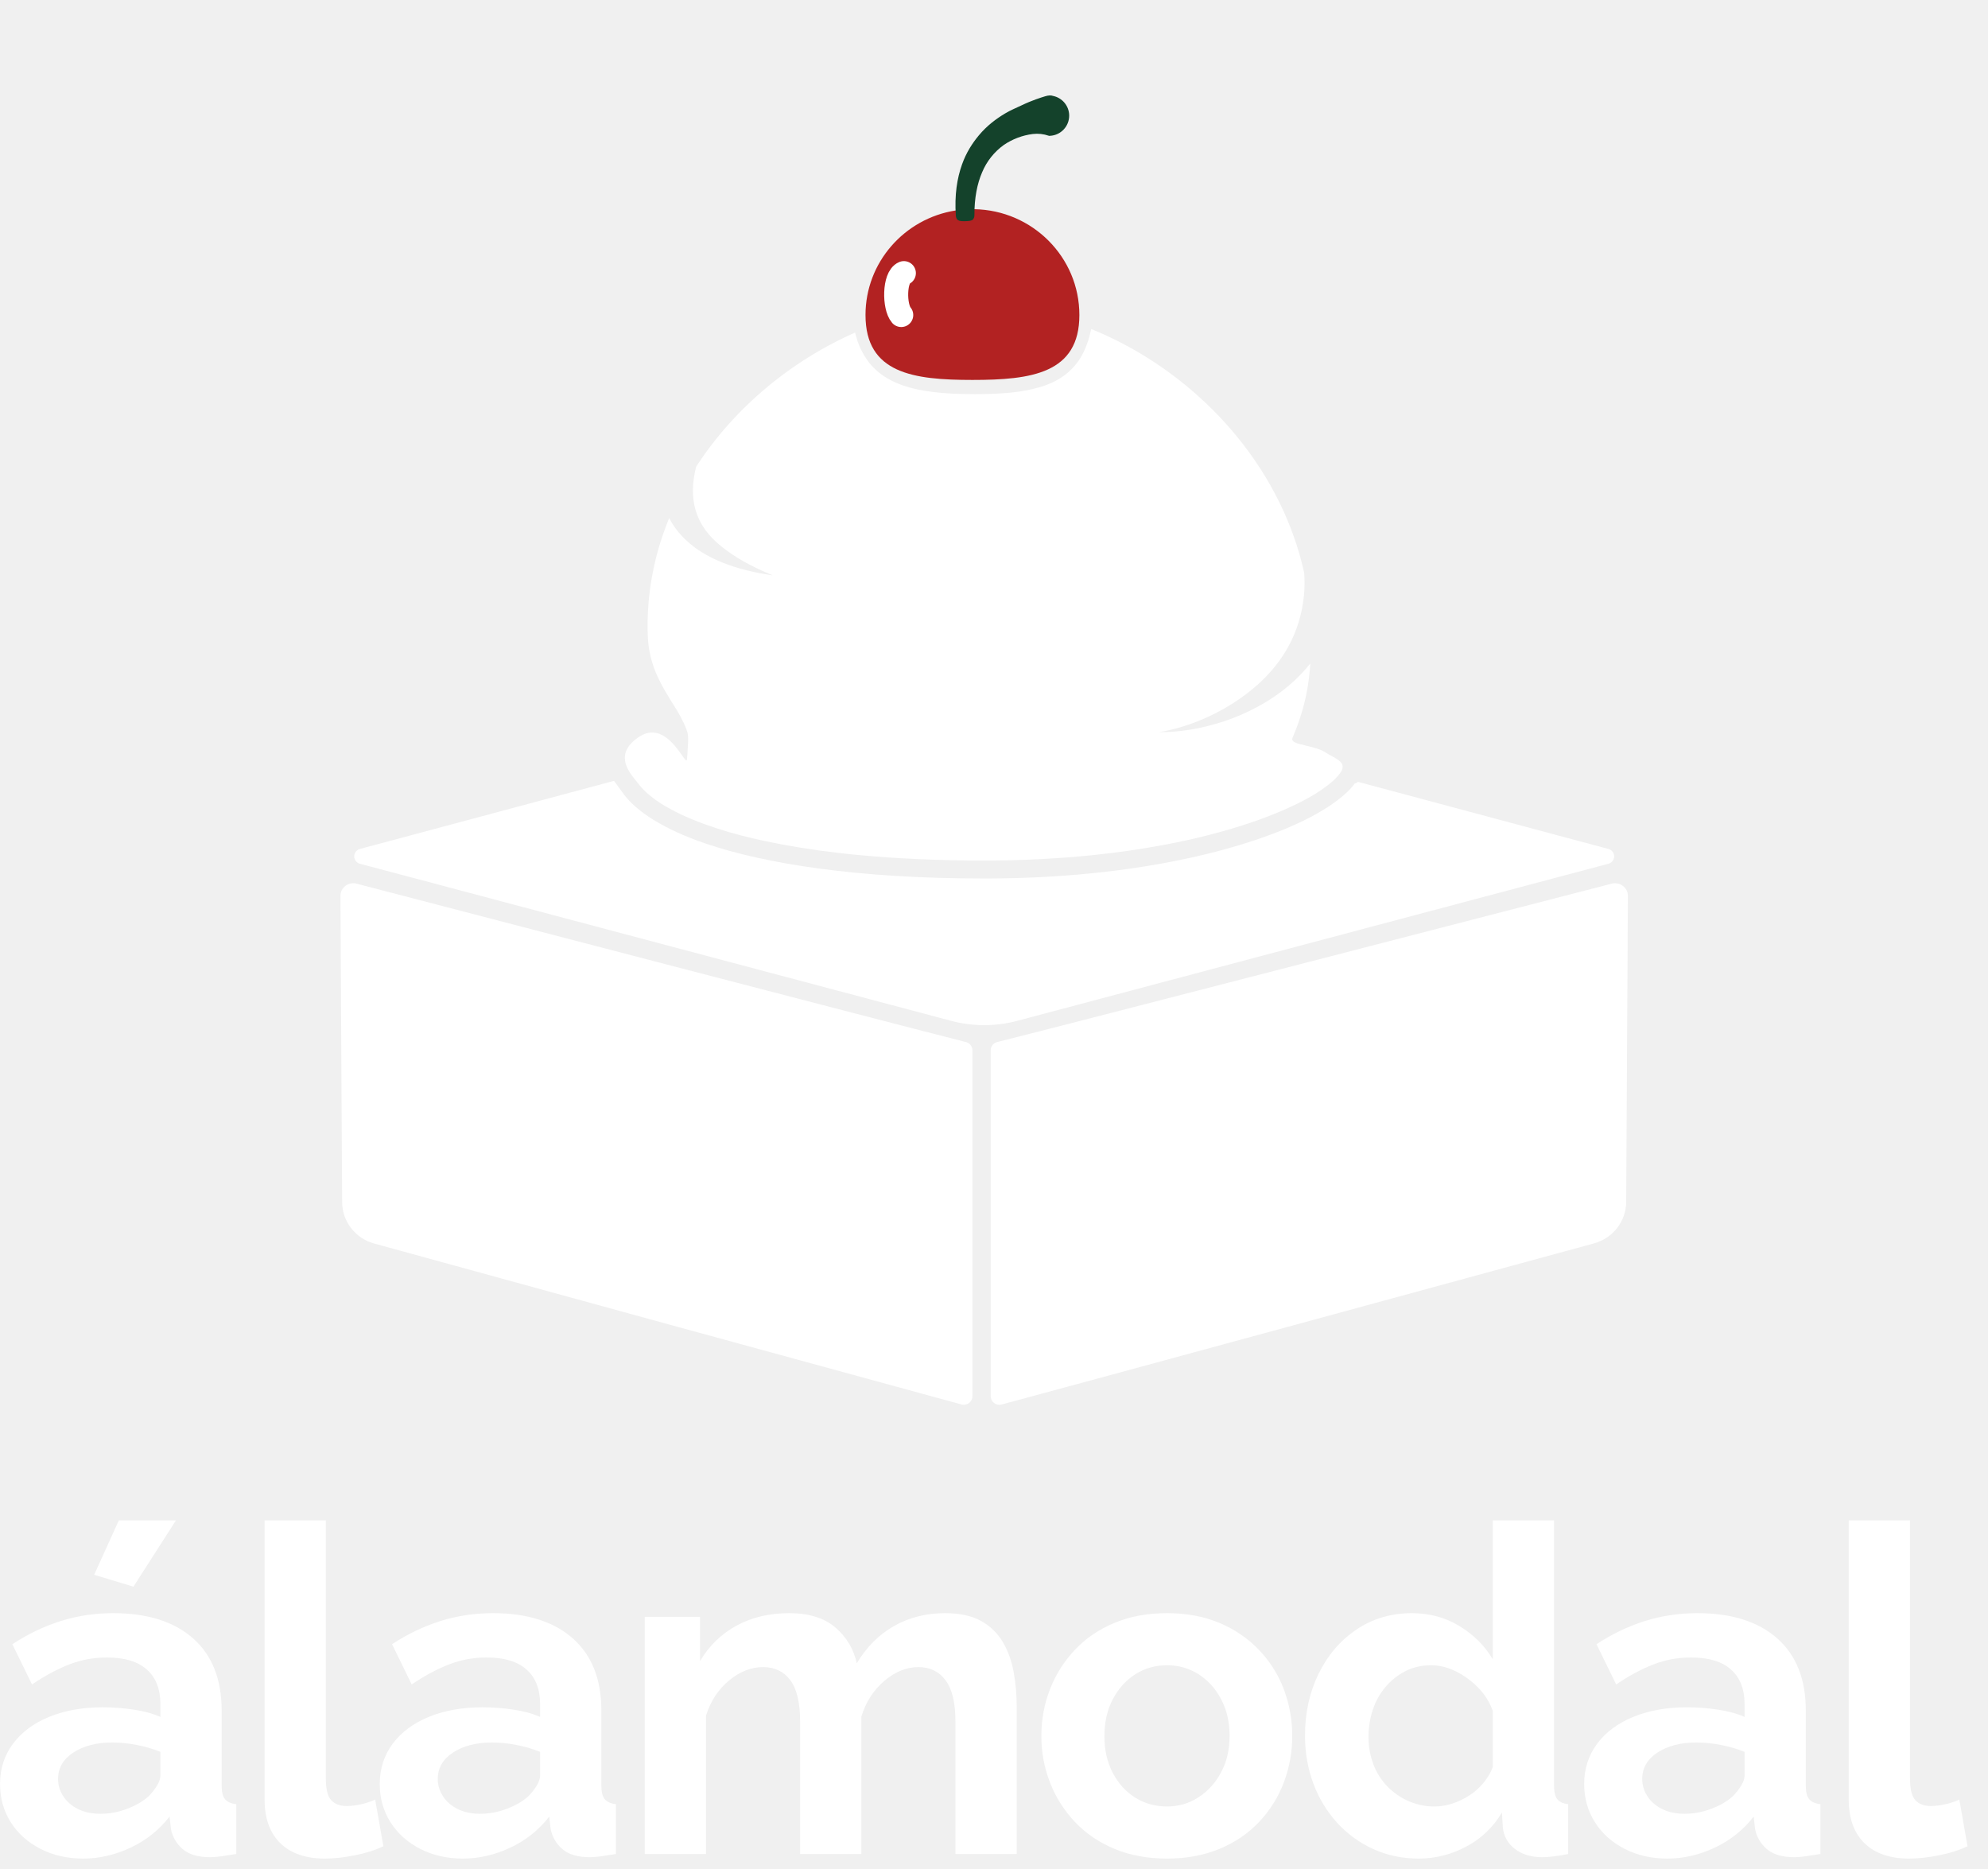
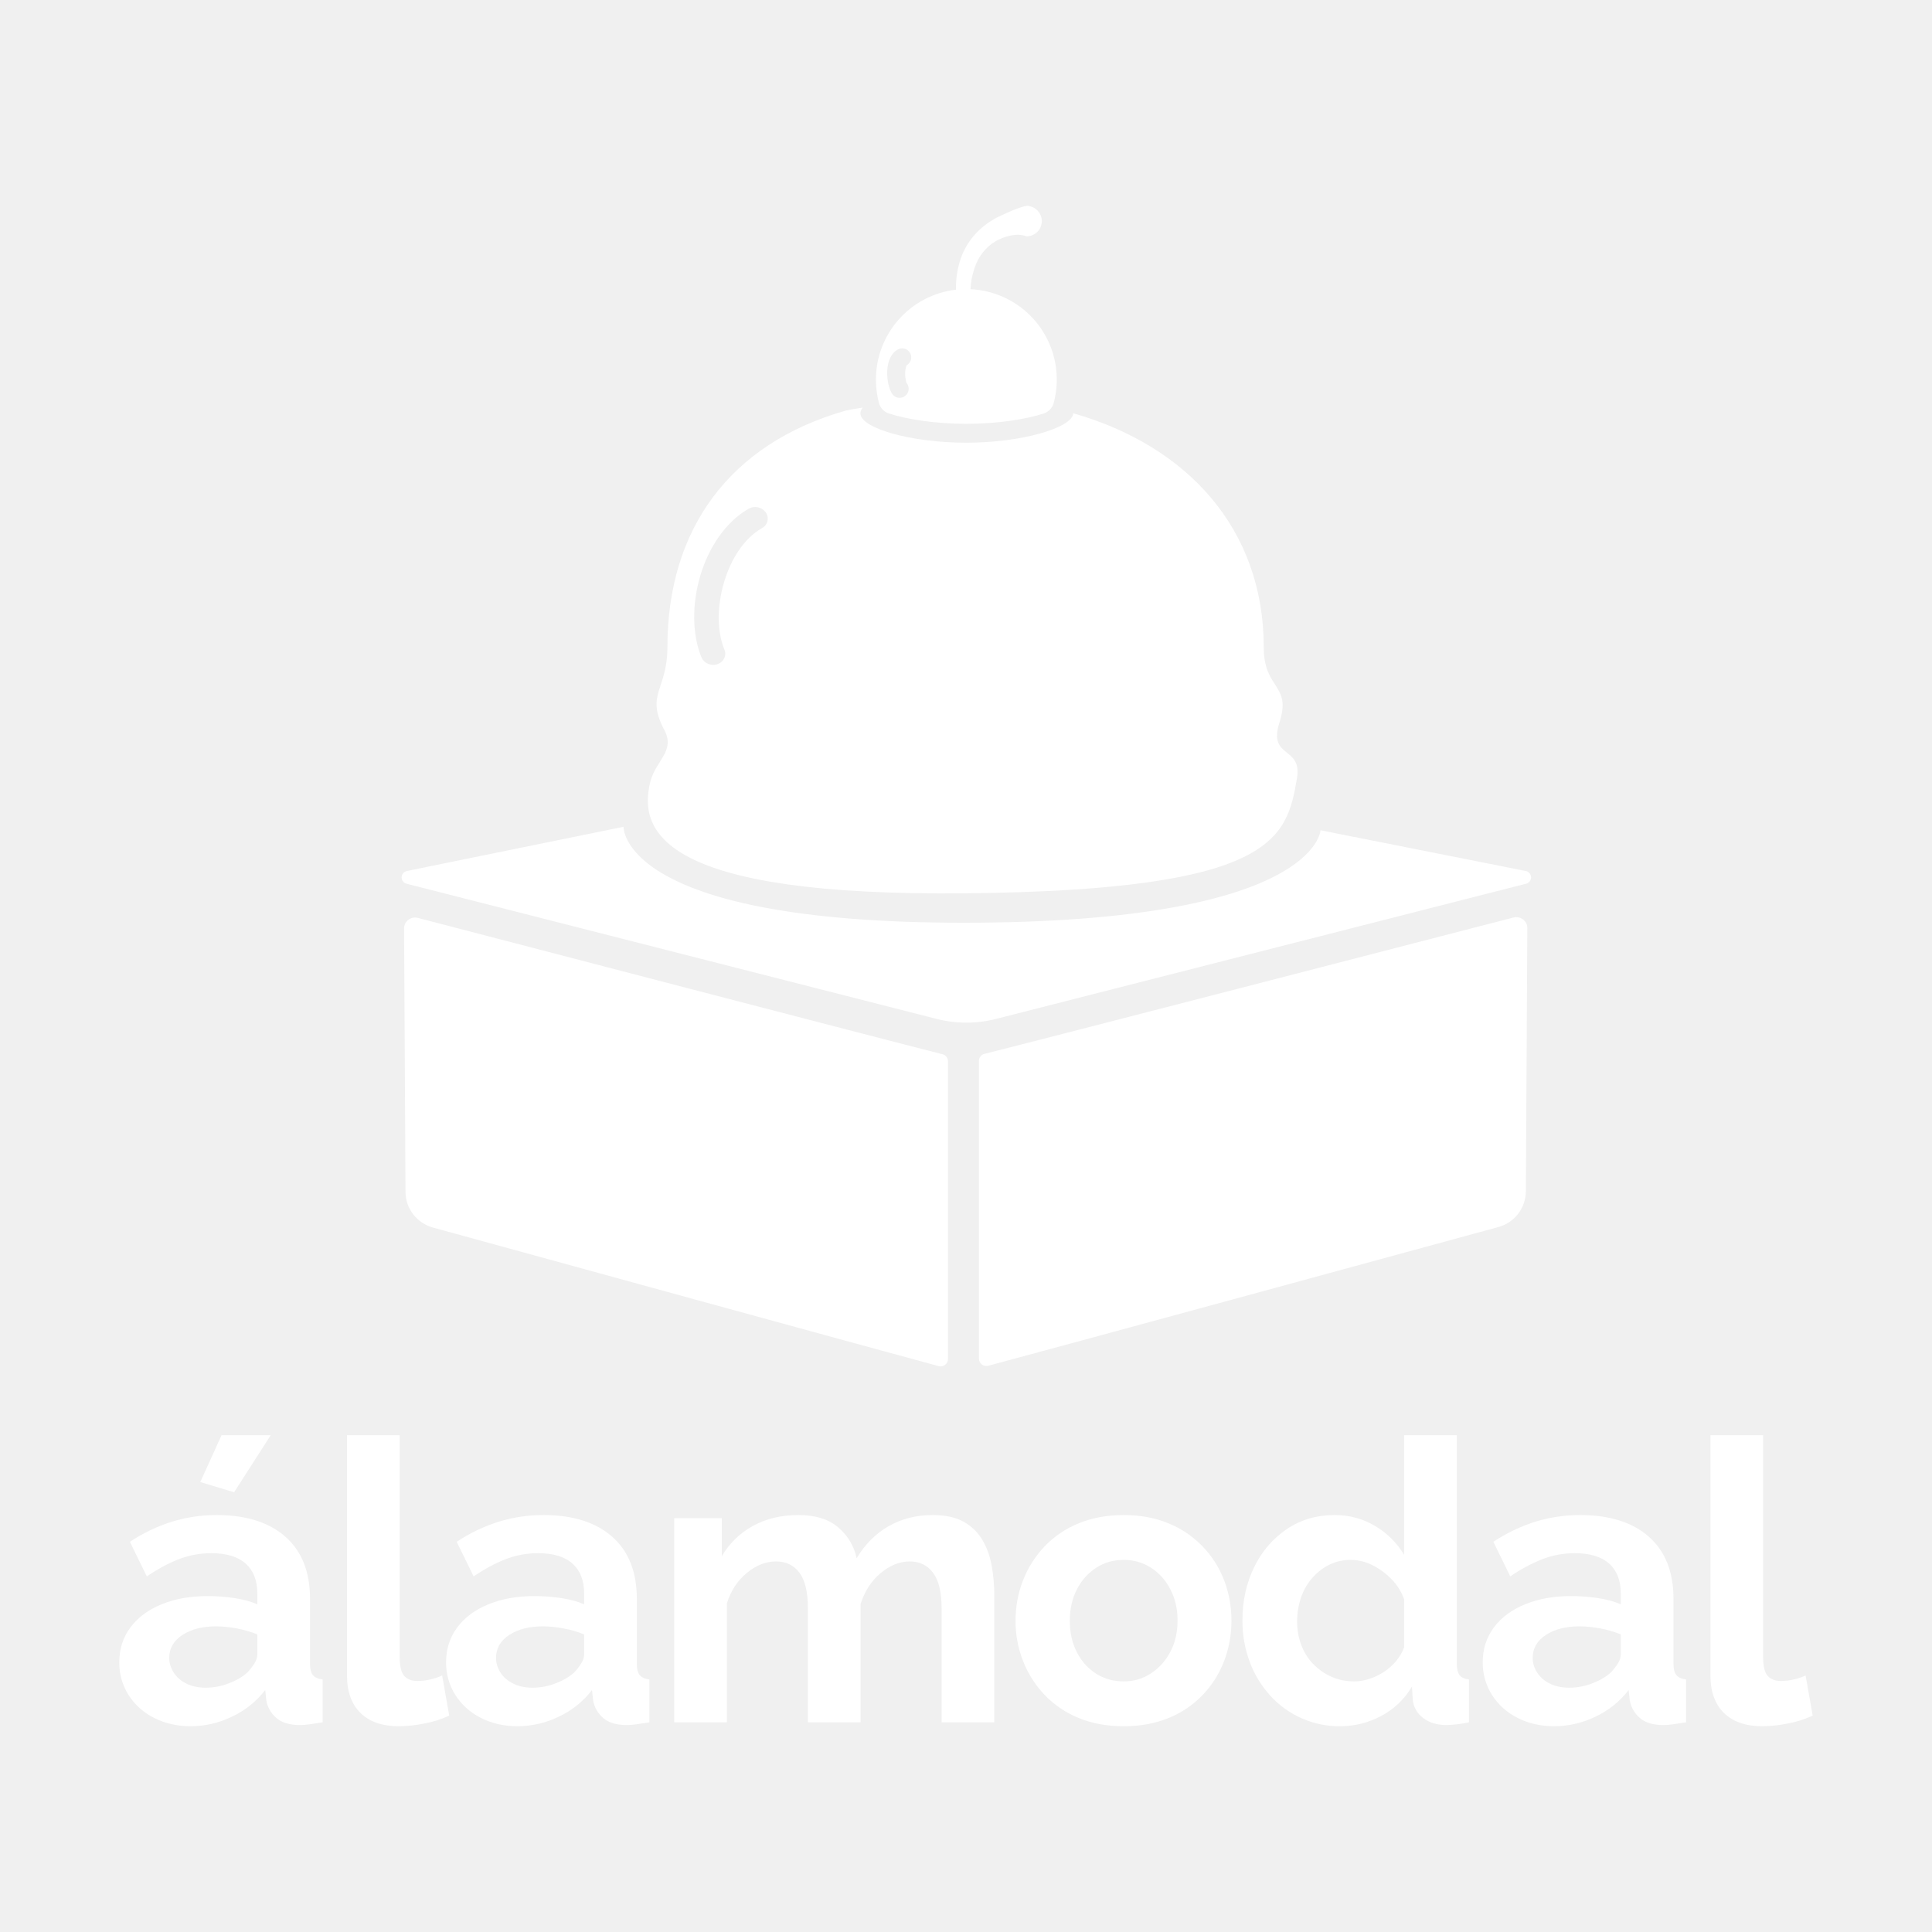
- <svg xmlns="http://www.w3.org/2000/svg" xml:space="preserve" style="fill-rule:evenodd;clip-rule:evenodd;stroke-linecap:round;stroke-linejoin:round;stroke-miterlimit:1.5" viewBox="0 0 83 78">
-   <path d="M-284.551 11.525h64.044v64.044h-64.044z" style="fill:none" transform="translate(293.62 -11.525)" />
-   <path d="M-252.856 19.898c2.276.035 4.113 1.874 4.113 4.134 0 2.283-1.872 2.537-4.179 2.537-2.306 0-4.178-.254-4.178-2.537 0-2.057 1.521-3.765 3.51-4.082" style="fill:#b22222" transform="translate(310.839 -12.528) scale(1.06847)" />
-   <path d="M-294.949 140.358c0-1.127.319-2.116.956-2.967.638-.85 1.526-1.508 2.667-1.972 1.141-.464 2.449-.696 3.925-.696.738 0 1.487.056 2.248.168.76.112 1.42.291 1.979.537v-.935c0-1.098-.33-1.944-.99-2.537-.66-.593-1.638-.889-2.935-.889-.962 0-1.879.167-2.751.503-.872.335-1.789.827-2.751 1.476l-1.442-2.952a14.285 14.285 0 0 1 3.573-1.711c1.218-.38 2.499-.57 3.841-.57 2.504 0 4.456.617 5.853 1.852 1.398 1.235 2.097 2.998 2.097 5.291v5.523c0 .463.084.794.252.992.167.199.441.32.822.364v3.657a37.03 37.03 0 0 1-1.091.167 6.126 6.126 0 0 1-.822.067c-.894 0-1.571-.201-2.029-.603a2.565 2.565 0 0 1-.856-1.476l-.1-.906a7.69 7.69 0 0 1-2.852 2.281c-1.14.537-2.303.805-3.489.805-1.162 0-2.208-.237-3.136-.713-.928-.475-1.655-1.126-2.181-1.955-.525-.829-.788-1.762-.788-2.801Zm10.936.873c.246-.262.447-.523.604-.785.157-.261.235-.501.235-.719v-1.734a9.25 9.25 0 0 0-1.745-.507 9.454 9.454 0 0 0-1.778-.18c-1.162 0-2.119.246-2.868.736-.749.491-1.124 1.14-1.124 1.946 0 .437.123.851.369 1.243.246.393.604.709 1.074.949.47.24 1.029.36 1.677.36a5.44 5.44 0 0 0 1.979-.377c.649-.25 1.175-.561 1.577-.932Zm-1.14-15.364-2.885-.872 1.811-3.992h4.193l-3.119 4.864Zm9.627-4.864h4.496v18.913c0 .808.134 1.352.402 1.633.269.28.638.42 1.107.42.358 0 .727-.044 1.107-.134.38-.089.716-.201 1.007-.335l.603 3.421c-.603.291-1.308.515-2.113.671-.805.157-1.532.235-2.181.235-1.408 0-2.499-.376-3.27-1.127-.772-.751-1.158-1.822-1.158-3.212v-20.485Zm8.454 19.355c0-1.127.319-2.116.956-2.967.637-.85 1.526-1.508 2.667-1.972 1.141-.464 2.449-.696 3.925-.696.738 0 1.487.056 2.248.168.76.112 1.42.291 1.979.537v-.935c0-1.098-.33-1.944-.99-2.537-.66-.593-1.638-.889-2.935-.889-.962 0-1.879.167-2.751.503-.872.335-1.789.827-2.751 1.476l-1.442-2.952a14.295 14.295 0 0 1 3.572-1.711c1.219-.38 2.5-.57 3.842-.57 2.504 0 4.456.617 5.853 1.852 1.398 1.235 2.097 2.998 2.097 5.291v5.523c0 .463.084.794.252.992.167.199.441.32.821.364v3.657c-.402.067-.765.123-1.09.167a6.126 6.126 0 0 1-.822.067c-.894 0-1.571-.201-2.029-.603a2.565 2.565 0 0 1-.856-1.476l-.1-.906a7.69 7.69 0 0 1-2.852 2.281c-1.14.537-2.303.805-3.489.805-1.162 0-2.208-.237-3.136-.713-.928-.475-1.655-1.126-2.181-1.955-.525-.829-.788-1.762-.788-2.801Zm10.936.873c.246-.262.447-.523.604-.785.157-.261.235-.501.235-.719v-1.734a9.25 9.25 0 0 0-1.745-.507 9.454 9.454 0 0 0-1.778-.18c-1.163 0-2.119.246-2.868.736-.749.491-1.124 1.14-1.124 1.946 0 .437.123.851.369 1.243.246.393.604.709 1.074.949.47.24 1.029.36 1.677.36a5.44 5.44 0 0 0 1.979-.377c.649-.25 1.175-.561 1.577-.932Zm35.828 4.261h-4.496v-9.72c0-1.367-.24-2.375-.721-3.026-.481-.65-1.146-.975-1.996-.975-.872 0-1.705.336-2.499 1.009-.794.672-1.359 1.548-1.694 2.628v10.084h-4.495v-9.72c0-1.389-.241-2.403-.722-3.042-.48-.639-1.146-.959-1.996-.959-.872 0-1.705.328-2.499.983s-1.358 1.518-1.694 2.588v10.15h-4.495v-17.411h4.059v3.248c.671-1.128 1.565-1.996 2.684-2.604 1.118-.608 2.404-.912 3.858-.912 1.453 0 2.588.354 3.404 1.061a4.687 4.687 0 0 1 1.56 2.62c.716-1.194 1.627-2.106 2.734-2.736 1.107-.63 2.354-.945 3.741-.945 1.096 0 1.985.193 2.667.58a4.208 4.208 0 0 1 1.593 1.559c.38.652.643 1.388.789 2.206.145.818.218 1.647.218 2.488v10.846Zm11.036.335c-1.431 0-2.717-.238-3.858-.713-1.14-.476-2.107-1.134-2.901-1.974a8.896 8.896 0 0 1-1.829-2.887 9.289 9.289 0 0 1-.637-3.416c0-1.217.213-2.367.637-3.451a8.892 8.892 0 0 1 1.829-2.886c.794-.84 1.761-1.498 2.901-1.974 1.141-.476 2.427-.713 3.858-.713 1.432 0 2.712.237 3.841.713a8.522 8.522 0 0 1 4.73 4.86 9.588 9.588 0 0 1 .621 3.451 9.486 9.486 0 0 1-.621 3.416 8.652 8.652 0 0 1-1.811 2.887c-.794.84-1.761 1.498-2.902 1.974-1.14.475-2.426.713-3.858.713Zm-4.596-8.991c0 1.009.202 1.903.604 2.682.403.779.951 1.388 1.644 1.827.693.438 1.476.658 2.348.658.85 0 1.622-.225 2.315-.675a4.883 4.883 0 0 0 1.661-1.842c.413-.779.62-1.673.62-2.682 0-.988-.207-1.877-.62-2.666-.414-.79-.968-1.404-1.661-1.843a4.237 4.237 0 0 0-2.315-.658c-.872 0-1.655.225-2.348.675-.693.449-1.241 1.064-1.644 1.842-.402.779-.604 1.673-.604 2.682Zm14.727-.033c0-1.681.336-3.201 1.007-4.561.671-1.361 1.599-2.439 2.784-3.235 1.185-.796 2.538-1.194 4.059-1.194 1.297 0 2.466.318 3.506.956 1.04.637 1.85 1.448 2.432 2.432v-10.198h4.495v19.457c0 .469.078.805.235 1.006.156.201.425.324.805.369v3.657c-.783.156-1.42.234-1.912.234-.805 0-1.471-.201-1.996-.603a2.198 2.198 0 0 1-.889-1.577l-.067-1.107a6.557 6.557 0 0 1-2.634 2.516 7.373 7.373 0 0 1-3.472.872c-1.207 0-2.32-.232-3.338-.697a8.132 8.132 0 0 1-2.65-1.924 8.82 8.82 0 0 1-1.744-2.87c-.414-1.094-.621-2.272-.621-3.533Zm13.788 2.304v-4.113a4.637 4.637 0 0 0-1.074-1.712 5.958 5.958 0 0 0-1.643-1.201c-.604-.296-1.208-.444-1.812-.444-.693 0-1.319.143-1.879.428a4.743 4.743 0 0 0-1.459 1.152 4.947 4.947 0 0 0-.939 1.678 6.277 6.277 0 0 0-.319 2.007c0 .702.118 1.366.352 1.991a4.661 4.661 0 0 0 1.024 1.629c.447.461.967.823 1.56 1.086a4.696 4.696 0 0 0 1.928.395 4.13 4.13 0 0 0 1.292-.214c.436-.143.85-.34 1.241-.592.392-.253.738-.56 1.04-.922.302-.362.531-.751.688-1.168Zm6.709 1.251c0-1.127.319-2.116.956-2.967.638-.85 1.527-1.508 2.667-1.972 1.141-.464 2.449-.696 3.925-.696.738 0 1.487.056 2.248.168.76.112 1.42.291 1.979.537v-.935c0-1.098-.33-1.944-.99-2.537-.66-.593-1.638-.889-2.935-.889-.962 0-1.879.167-2.751.503-.872.335-1.789.827-2.751 1.476l-1.442-2.952a14.285 14.285 0 0 1 3.573-1.711c1.218-.38 2.499-.57 3.841-.57 2.504 0 4.456.617 5.853 1.852 1.398 1.235 2.097 2.998 2.097 5.291v5.523c0 .463.084.794.252.992.167.199.441.32.822.364v3.657a37.03 37.03 0 0 1-1.091.167 6.126 6.126 0 0 1-.822.067c-.894 0-1.571-.201-2.029-.603a2.565 2.565 0 0 1-.856-1.476l-.1-.906a7.69 7.69 0 0 1-2.852 2.281c-1.14.537-2.303.805-3.488.805-1.163 0-2.209-.237-3.137-.713-.928-.475-1.655-1.126-2.181-1.955-.525-.829-.788-1.762-.788-2.801Zm10.936.873c.246-.262.447-.523.604-.785.157-.261.235-.501.235-.719v-1.734a9.25 9.25 0 0 0-1.745-.507 9.454 9.454 0 0 0-1.778-.18c-1.162 0-2.119.246-2.868.736-.749.491-1.124 1.14-1.124 1.946 0 .437.123.851.369 1.243.246.393.604.709 1.074.949.47.24 1.029.36 1.677.36.671 0 1.331-.126 1.98-.377.648-.25 1.174-.561 1.576-.932Zm8.487-20.228h4.496v18.913c0 .808.134 1.352.402 1.633.269.28.638.42 1.107.42.358 0 .727-.044 1.107-.134.38-.089.716-.201 1.007-.335l.603 3.421c-.603.291-1.308.515-2.113.671-.805.157-1.532.235-2.18.235-1.409 0-2.5-.376-3.271-1.127-.772-.751-1.158-1.822-1.158-3.212v-20.485Z" style="fill:#fff;fill-rule:nonzero" transform="translate(167.73 -5.343) scale(.56867)" />
-   <path d="M-251.356 56.108a.35.35 0 0 0-.298.347v14.122a.348.348 0 0 0 .413.345c2.853-.781 19.599-5.453 23.64-6.583a1.761 1.761 0 0 0 1.287-1.686l.069-12.501a.515.515 0 0 0-.646-.5c-3.686.976-21.899 5.8-24.465 6.456Z" style="fill:#fff" transform="matrix(1.04699 0 0 1.02248 304.842 -13.88)" />
-   <path d="M-253.817 70.922a.348.348 0 0 0 .412-.345l.001-14.122a.353.353 0 0 0-.299-.347c-2.566-.656-20.779-5.48-24.465-6.457a.519.519 0 0 0-.447.091.518.518 0 0 0-.199.41l.068 12.504a1.76 1.76 0 0 0 1.287 1.687 11303.23 11303.23 0 0 0 23.642 6.579Z" style="fill:#fff" transform="matrix(1.03842 0 0 1.02248 303.74 -13.88)" />
-   <path d="M-261.82 22.107c-.294-.588.144-2.292.762-2.381" style="fill:none;stroke:#fff;stroke-width:1.43px" transform="rotate(-14.153 -82.423 -876.54) scale(.70108)" />
-   <path d="m-186.064 44.122.415.568c.519.695 1.632 1.449 3.435 2.058 2.456.829 6.273 1.45 11.604 1.45h.146c6.169-.019 10.658-1.206 13.112-2.379 1.145-.548 1.878-1.126 2.214-1.588.09-.023.132-.047.123-.072l10.471 2.806a.319.319 0 0 1-.001.616l-24.686 6.558c-.903.24-1.854.24-2.758 0l-24.686-6.558a.319.319 0 0 1-.001-.616l10.612-2.843Z" style="fill:#fff" transform="translate(211.7 -11.525)" />
-   <path d="M-171.515 27.972c.167.004.338.006.513.006.481 0 .928-.014 1.34-.05l.094-.008.108-.011.057-.006a6.426 6.426 0 0 0 1.113-.215l.006-.002.028-.008a3.86 3.86 0 0 0 .568-.224l.069-.036a2.861 2.861 0 0 0 .47-.312l.027-.022.016-.014a2.352 2.352 0 0 0 .265-.265 2.512 2.512 0 0 0 .31-.445l.04-.075c.072-.137.135-.284.19-.443l.014-.041.013-.037a4.195 4.195 0 0 0 .099-.36l.032-.145.11.045.036.015.075.032.041.017.07.03.042.018.071.032.039.017.085.039.024.01.109.051.028.013.08.038.039.019.07.033.041.02.069.034.04.02.075.038.032.016.107.055.106.056.036.019.071.038.039.022.068.037.039.022.071.039.035.02.105.059.104.061.029.017.075.044.037.023.067.04.039.024.067.041.036.023.076.047.027.017.102.065.018.012.083.054.034.022.068.045.036.025.066.044.036.025.07.048.03.02.099.07.099.07.028.021.071.051.034.025.065.048.035.025.066.05.031.024.08.06.016.013.098.076.018.014.077.061.03.024.066.053.032.026.064.053.031.025.071.059.023.019.094.08.093.079.024.022.068.059.029.026.063.057.029.026.067.06.024.022.089.082.092.086.016.015.073.069.025.025.064.061.026.026.064.063.024.024.074.074.012.012.089.091.085.088.019.021.066.069.023.025.062.066.023.025.067.073.016.017.083.093.084.094.012.014.068.079.02.023.061.072.021.024.063.075.016.02.078.094.082.101.076.096.015.019.062.079.018.023.059.078.017.021.066.089.008.01.075.102.075.102.008.013.063.088.015.021.057.082.016.022.059.087.01.015.07.104.072.109.067.103.011.018.055.087.014.022.054.088.012.018.064.105.066.112.064.109.007.013.054.094.012.022.05.089.011.021.053.097.007.011.059.112.06.115.056.11.01.02.046.092.011.023.046.093.009.019.053.112.054.118.051.113.009.019.041.095.011.025.039.092.011.024.042.101.005.013.048.118.046.118.006.016.038.099.01.027.033.09.011.029.033.093.009.024.041.117.041.122.004.012.033.104.025.076.007.025.023.072.007.023.025.085.008.027.025.086.006.023.023.08.004.015.024.091.006.022.024.09.005.02.024.097.024.096.004.017.022.095.004.016.022.099c.022.32.019.627-.01.924-.155 1.593-.912 2.82-1.926 3.726-1.267 1.133-2.855 1.785-4.123 1.99 1.6.015 3.78-.559 5.42-1.947.324-.275.624-.58.893-.919l-.015.203-.001.006-.009.098-.009.095-.001.01-.011.095-.011.091-.001.013-.012.092-.012.089-.003.015-.013.089-.014.087-.003.017-.015.087-.016.087-.003.017-.017.084-.002.012-.016.076-.004.017-.018.084-.003.013-.017.074-.004.017-.02.083-.004.016-.019.072-.004.017-.022.083-.005.017-.02.072-.005.016-.024.083-.006.018-.022.073-.004.015-.027.083-.006.02-.024.074-.005.013-.028.084-.007.02-.027.077-.004.011-.031.085-.008.021-.033.088-.034.087-.008.021-.035.089-.036.089-.009.021-.038.09a.128.128 0 0 0-.011.048v.006c0 .013.002.024.007.035.015.039.055.071.113.099l.017.009c.108.049.27.087.447.128l.121.029.122.03.061.017c.116.031.229.068.331.113.044.02.086.041.126.065l.019.012.02.013c.092.061.203.118.31.176l.008.005.042.023c.09.05.174.103.239.162l.013.012a.415.415 0 0 1 .045.05l.015.02a.36.36 0 0 1 .033.061l.005.015a.218.218 0 0 1 .013.072.35.35 0 0 1-.033.149.557.557 0 0 1-.032.058l-.008.013a1.055 1.055 0 0 1-.044.064l-.025.032a1.94 1.94 0 0 1-.147.168l-.051.05-.019.019-.038.035a4.617 4.617 0 0 1-.098.086 5.796 5.796 0 0 1-.867.59c-.127.073-.262.145-.405.219l-.077.038c-.835.418-1.937.84-3.289 1.211l-.064.018-.076.02a26.767 26.767 0 0 1-1.724.405l-.095.019-.145.029-.147.028-.075.014c-.465.088-.951.168-1.456.241l-.016.003-.045.006c-.201.029-.404.056-.611.082l-.167.02c-.243.03-.49.057-.741.083l-.116.012-.114.011a54.84 54.84 0 0 1-.775.067l-.182.013a45.5 45.5 0 0 1-2.958.116h-.123l-.204.001c-1.916 0-3.633-.081-5.157-.223l-.131-.012a7.874 7.874 0 0 0-.16-.016l-.108-.011-.208-.022-.156-.017-.194-.022a32.547 32.547 0 0 1-3.101-.504l-.02-.005-.053-.011-.385-.088a17.754 17.754 0 0 1-2.015-.593c-.174-.064-.34-.128-.498-.194l-.065-.027-.08-.033-.04-.018a8.917 8.917 0 0 1-.965-.488 4.747 4.747 0 0 1-.728-.523l-.041-.036a1.328 1.328 0 0 1-.039-.037l-.009-.008a2.557 2.557 0 0 1-.285-.319l-.074-.094c-.092-.113-.212-.256-.31-.42a1.408 1.408 0 0 1-.138-.3l-.008-.029-.009-.033-.004-.018-.011-.061a.79.79 0 0 1-.002-.238l.006-.034.002-.007.003-.018.005-.017.002-.01a.73.73 0 0 1 .026-.079l.007-.018.012-.027a.833.833 0 0 1 .059-.109l.005-.008.005-.009.042-.059a1.486 1.486 0 0 1 .244-.247l.044-.035.094-.068c.063-.043.126-.079.187-.108a.865.865 0 0 1 .699-.033l.023.009a1.272 1.272 0 0 1 .174.09l.02.013c.071.046.138.099.201.157a2.264 2.264 0 0 1 .212.22c.03.034.057.068.084.102.067.084.127.167.179.241l.021.031.074.104.026.036.012.016.015.02.012.014c.014.017.026.03.037.039a.055.055 0 0 0 .021.013.014.014 0 0 0 .006.002h.005c.005-.001.009-.004.012-.01a.125.125 0 0 0 .011-.051c.003-.056.011-.147.019-.254.013-.161.027-.36.029-.53 0-.118-.005-.223-.022-.292l-.004-.013a2.491 2.491 0 0 0-.116-.322 6.512 6.512 0 0 0-.446-.812l-.019-.031-.018-.028c-.211-.342-.439-.702-.63-1.11a4.699 4.699 0 0 1-.306-.852 4.203 4.203 0 0 1-.123-.866l-.003-.075-.001-.023-.001-.052-.001-.027-.001-.051-.001-.025-.001-.075v-.251l.001-.075.002-.074.002-.074.001-.025.001-.05.001-.027.002-.05.002-.024.003-.074.004-.073.002-.024.003-.05.002-.027.003-.048.002-.027.005-.073.006-.072.007-.073.003-.027.004-.047.003-.028.008-.073.007-.071.009-.073.003-.026.006-.047.004-.028.006-.046.003-.026.01-.072.011-.071.004-.025.007-.047.004-.028.007-.045.005-.028.012-.071.012-.07.013-.071.005-.028.008-.044.006-.029.009-.045.005-.026.014-.068.014-.071.006-.027.01-.043.006-.03.01-.043.006-.028.016-.07.016-.067.017-.07.007-.029.011-.042.007-.029.018-.069.018-.067.019-.07.007-.027.012-.043.008-.027.013-.046.007-.024.02-.067.02-.069.007-.023.015-.047.007-.025.01-.031.034-.107.036-.108.008-.023.035-.102.008-.024.034-.094.005-.014.037-.101.01-.028.037-.098.01-.025.032-.082.01-.027.038-.093.014-.034.009-.022c.146.282.329.536.545.764.875.923 2.233 1.402 3.782 1.627-.865-.353-1.634-.77-2.249-1.293-.861-.733-1.285-1.684-.998-3.048.013-.065.029-.13.046-.195l.036-.055.061-.094.011-.016.06-.089.013-.019.059-.086.014-.021.06-.085.014-.02.061-.086.013-.017.058-.08.013-.018.06-.081.015-.021.016-.02.065-.087.023-.029.059-.077.026-.033.056-.072.028-.034.056-.07.029-.035.056-.07.029-.034.058-.07.028-.033.06-.071.026-.031.065-.075.023-.025.074-.085.014-.015.09-.101.093-.101.092-.098.017-.018.075-.079.025-.026.067-.07.03-.03.064-.065.032-.032.063-.063.033-.032.063-.062.033-.032.064-.062.033-.031.067-.063.03-.028.072-.067.026-.024.084-.076.015-.014.101-.09.102-.09.015-.013.086-.073.029-.025.072-.061.035-.029.068-.057.038-.031.065-.053.039-.032.065-.052.04-.032.065-.051.041-.031.065-.051.04-.031.068-.051.039-.029.073-.055.033-.025.087-.063.021-.015.109-.079.108-.076.034-.023.075-.052.041-.028.069-.047.044-.029.066-.044.046-.031.065-.042.047-.031.065-.041.048-.03.065-.041.047-.03.066-.04.047-.029.069-.041.044-.027.074-.044.04-.023.114-.066.115-.066.031-.017.084-.047.043-.023.073-.04.047-.025.069-.037.05-.026.066-.035.051-.026.067-.034.051-.026.066-.033.052-.026.067-.032.051-.025.069-.033.05-.023.072-.034.046-.021.08-.037.04-.018.119-.053.012.05.007.024a3.2 3.2 0 0 0 .556 1.167 2.372 2.372 0 0 0 .269.294c.03.029.062.057.094.085l.031.026.071.057c.187.145.396.267.624.37l.113.049.151.059.042.015c.109.038.222.073.338.105.055.014.111.029.167.042l.033.008.047.01.048.011.048.01a.819.819 0 0 1 .048.01l.024.004c.056.011.113.022.171.031.48.081 1.012.122 1.59.136Z" style="fill:#fff" transform="translate(211.7 -11.525)" />
-   <path d="M-171.736 20.687a.286.286 0 0 1-.057-.156c-.061-.868.054-1.572.258-2.142.175-.492.428-.884.703-1.214.333-.4.718-.688 1.092-.912.235-.141.472-.235.682-.336.452-.217.812-.327.995-.383.142-.044.249-.045.327-.015.38.077.67.411.675.814a.843.843 0 0 1-.797.851l-.045.002-.012-.005a1.49 1.49 0 0 0-.667-.072 2.763 2.763 0 0 0-1.204.454 2.666 2.666 0 0 0-.91 1.145c-.205.475-.325 1.066-.322 1.799a.308.308 0 0 1-.009.075c-.046.103-.041.159-.394.167-.188.005-.266-.022-.315-.072Z" style="fill:#14422b" transform="translate(211.7 -11.525)" />
+ <svg xmlns="http://www.w3.org/2000/svg" viewBox="0 0 256 256" xml:space="preserve" style="fill-rule:evenodd;clip-rule:evenodd;stroke-linejoin:round;stroke-miterlimit:2">
+   <path style="fill:none" d="M-159.856 628.927H96.326v256.182h-256.182z" transform="translate(159.743 -628.48) scale(.99929)" />
+   <path d="M-397.681 614.688c0-.641.181-1.203.544-1.687.362-.484.868-.857 1.516-1.121.649-.264 1.393-.396 2.232-.396.42 0 .846.032 1.278.095.433.064.808.166 1.126.305v-.531c0-.625-.188-1.106-.563-1.443-.375-.337-.931-.506-1.669-.506-.547 0-1.068.096-1.564.287-.496.19-1.018.47-1.565.839l-.82-1.679a8.145 8.145 0 0 1 2.032-.973 7.297 7.297 0 0 1 2.184-.324c1.424 0 2.534.351 3.329 1.053.795.702 1.192 1.705 1.192 3.009v3.141c0 .263.048.451.143.564.096.113.252.182.468.207v2.079c-.229.039-.436.07-.62.096-.185.025-.34.038-.468.038-.508 0-.893-.114-1.154-.343a1.458 1.458 0 0 1-.486-.84l-.057-.515c-.433.56-.973.992-1.622 1.297a4.605 4.605 0 0 1-1.984.458c-.661 0-1.256-.135-1.784-.405a3.12 3.12 0 0 1-1.24-1.112 2.909 2.909 0 0 1-.448-1.593Zm77.185-11.007h2.556v10.756c0 .459.076.769.229.928.153.16.363.239.63.239.203 0 .413-.025.629-.076a2.97 2.97 0 0 0 .572-.191l.344 1.946a4.965 4.965 0 0 1-1.202.382 6.554 6.554 0 0 1-1.24.133c-.801 0-1.421-.213-1.86-.641-.439-.427-.658-1.036-.658-1.826v-11.65Zm-66.139 0h2.556v10.756c0 .459.076.769.229.928.152.16.362.239.629.239.204 0 .414-.025.63-.076a2.97 2.97 0 0 0 .572-.191l.343 1.946a4.956 4.956 0 0 1-1.201.382 6.563 6.563 0 0 1-1.24.133c-.802 0-1.422-.213-1.86-.641-.439-.427-.658-1.036-.658-1.826v-11.65Zm55.093 11.007c0-.641.182-1.203.544-1.687.363-.484.868-.857 1.517-1.121.648-.264 1.392-.396 2.232-.396.419 0 .845.032 1.278.095.432.064.807.166 1.125.305v-.531c0-.625-.187-1.106-.562-1.443-.376-.337-.932-.506-1.67-.506-.547 0-1.068.096-1.564.287a7.86 7.86 0 0 0-1.564.839l-.821-1.679a8.161 8.161 0 0 1 2.032-.973 7.297 7.297 0 0 1 2.184-.324c1.425 0 2.534.351 3.329 1.053.795.702 1.193 1.705 1.193 3.009v3.141c0 .263.047.451.143.564.095.113.251.182.467.207v2.079c-.229.039-.435.07-.62.096-.184.025-.34.038-.467.038-.509 0-.894-.114-1.154-.343a1.46 1.46 0 0 1-.487-.84l-.057-.515c-.433.56-.973.992-1.622 1.297a4.602 4.602 0 0 1-1.984.458c-.661 0-1.256-.135-1.783-.405a3.113 3.113 0 0 1-1.24-1.112 2.91 2.91 0 0 1-.449-1.593Zm-17.417 3.11c-.814 0-1.545-.135-2.194-.405a4.77 4.77 0 0 1-1.65-1.123 5.052 5.052 0 0 1-1.039-1.641 5.271 5.271 0 0 1-.363-1.943c0-.692.121-1.346.363-1.962a5.046 5.046 0 0 1 1.039-1.642 4.754 4.754 0 0 1 1.65-1.122c.649-.271 1.38-.406 2.194-.406.814 0 1.542.135 2.185.406a4.839 4.839 0 0 1 2.689 2.764c.236.616.353 1.27.353 1.962 0 .679-.117 1.326-.353 1.943a4.914 4.914 0 0 1-1.03 1.641 4.751 4.751 0 0 1-1.65 1.123c-.649.27-1.38.405-2.194.405Zm5.761-5.131c0-.956.191-1.821.573-2.594a4.631 4.631 0 0 1 1.583-1.84c.674-.453 1.444-.679 2.308-.679.738 0 1.403.181 1.994.544a3.997 3.997 0 0 1 1.383 1.383v-5.8h2.556v11.065c0 .267.045.458.134.572.089.115.241.185.458.21v2.079a5.806 5.806 0 0 1-1.088.134c-.458 0-.836-.114-1.135-.343a1.248 1.248 0 0 1-.505-.897l-.038-.63a3.715 3.715 0 0 1-1.498 1.431 4.189 4.189 0 0 1-1.974.496 4.523 4.523 0 0 1-3.406-1.49 5.04 5.04 0 0 1-.992-1.632 5.643 5.643 0 0 1-.353-2.009Zm-38.63 2.021c0-.641.181-1.203.544-1.687.362-.484.868-.857 1.516-1.121.649-.264 1.393-.396 2.232-.396.42 0 .846.032 1.278.095.433.064.808.166 1.126.305v-.531c0-.625-.188-1.106-.563-1.443-.375-.337-.932-.506-1.669-.506-.547 0-1.068.096-1.564.287-.496.19-1.018.47-1.565.839l-.82-1.679a8.145 8.145 0 0 1 2.032-.973 7.297 7.297 0 0 1 2.184-.324c1.424 0 2.534.351 3.329 1.053.795.702 1.192 1.705 1.192 3.009v3.141c0 .263.048.451.143.564.096.113.251.182.468.207v2.079c-.229.039-.436.07-.62.096a3.604 3.604 0 0 1-.468.038c-.508 0-.893-.114-1.154-.343a1.453 1.453 0 0 1-.486-.84l-.058-.515c-.432.56-.973.992-1.621 1.297a4.605 4.605 0 0 1-1.984.458c-.661 0-1.256-.135-1.784-.405a3.113 3.113 0 0 1-1.24-1.112 2.909 2.909 0 0 1-.448-1.593Zm26.593 2.919h-2.556v-5.527c0-.777-.137-1.351-.41-1.72-.274-.37-.652-.555-1.136-.555-.496 0-.969.191-1.421.574-.451.382-.772.88-.963 1.494v5.734h-2.556v-5.527c0-.79-.137-1.366-.411-1.73-.273-.363-.651-.545-1.135-.545-.496 0-.969.186-1.421.559-.451.373-.773.863-.963 1.472v5.771h-2.557v-9.9h2.309v1.846a3.942 3.942 0 0 1 1.526-1.48c.636-.346 1.367-.519 2.194-.519.826 0 1.472.201 1.936.604.464.402.76.899.887 1.49.407-.679.925-1.198 1.555-1.556.629-.359 1.338-.538 2.127-.538.623 0 1.129.11 1.517.33.387.22.689.516.906.887.216.37.365.789.448 1.254.083.465.124.937.124 1.415v6.167Zm29.912-2.422c.14-.149.255-.298.344-.447a.807.807 0 0 0 .133-.409v-.986a5.24 5.24 0 0 0-.992-.288 5.397 5.397 0 0 0-1.011-.102c-.661 0-1.205.139-1.631.418-.426.279-.639.648-.639 1.107 0 .248.07.484.21.707.14.223.343.403.61.539.268.136.585.205.954.205.382 0 .757-.072 1.126-.214.369-.143.668-.319.896-.53Zm-66.139 0c.14-.149.254-.298.343-.447a.81.81 0 0 0 .134-.409v-.986a5.24 5.24 0 0 0-.992-.288 5.397 5.397 0 0 0-1.011-.102c-.661 0-1.205.139-1.631.418-.426.279-.639.648-.639 1.107 0 .248.07.484.21.707.14.223.343.403.61.539.267.136.585.205.954.205.381 0 .757-.072 1.125-.214.369-.143.668-.319.897-.53Zm15.853 0c.14-.149.254-.298.343-.447a.81.81 0 0 0 .134-.409v-.986a5.24 5.24 0 0 0-.992-.288 5.397 5.397 0 0 0-1.011-.102c-.662 0-1.205.139-1.631.418-.426.279-.639.648-.639 1.107 0 .248.07.484.209.707.14.223.344.403.611.539s.585.205.954.205a3.11 3.11 0 0 0 1.125-.214c.369-.143.668-.319.897-.53Zm24.037-2.5c0 .574.114 1.083.343 1.526.229.443.541.789.935 1.038.394.25.839.374 1.335.374.484 0 .922-.127 1.317-.383a2.77 2.77 0 0 0 .944-1.048c.235-.443.353-.951.353-1.525 0-.562-.118-1.067-.353-1.516a2.678 2.678 0 0 0-.944-1.048 2.409 2.409 0 0 0-1.317-.374c-.496 0-.941.128-1.335.383a2.701 2.701 0 0 0-.935 1.048c-.229.443-.343.951-.343 1.525Zm16.215 1.292v-2.339a2.642 2.642 0 0 0-.61-.974 3.399 3.399 0 0 0-.935-.683 2.329 2.329 0 0 0-1.03-.252 2.32 2.32 0 0 0-1.069.243c-.318.162-.594.38-.829.655a2.827 2.827 0 0 0-.535.954c-.12.362-.181.743-.181 1.142 0 .399.067.776.2 1.132.134.355.328.664.582.926.255.262.55.468.887.618.337.15.703.224 1.097.224.242 0 .487-.04.735-.121a3.03 3.03 0 0 0 .706-.337c.222-.143.419-.318.591-.524.172-.206.302-.427.391-.664Zm-56.754-7.529-1.64-.496 1.03-2.271h2.385l-1.775 2.767Zm34.201-6.112a.368.368 0 0 0 .298-.078.356.356 0 0 0 .131-.275v-14.44a.36.36 0 0 0-.311-.354c-2.664-.671-21.576-5.603-25.404-6.602a.542.542 0 0 0-.464.093.521.521 0 0 0-.207.419l.07 12.785c.005.805.55 1.508 1.337 1.725 4.197 1.154 21.587 5.929 24.55 6.727Zm2.241-15.165a.36.36 0 0 0-.312.354v14.44c0 .106.048.207.131.275a.375.375 0 0 0 .301.078c2.988-.798 20.521-5.576 24.751-6.731a1.81 1.81 0 0 0 1.348-1.725l.072-12.781a.522.522 0 0 0-.208-.419.55.55 0 0 0-.468-.093c-3.86.999-22.928 5.931-25.615 6.602Zm-17.552-11.003s-.183 4.653 16.49 4.653c17.064 0 17.328-4.461 17.318-4.486l9.971 1.979a.322.322 0 0 1 .246.308.32.32 0 0 1-.247.308l-25.712 6.558c-.941.24-1.931.24-2.872 0l-25.713-6.558a.32.32 0 0 1-.246-.308c0-.144.101-.27.246-.308l10.519-2.146Zm11.602-20.334a.439.439 0 0 0-.111.278c0 .722 2.458 1.425 5.139 1.425 2.659 0 5.15-.717 5.185-1.43 5.545 1.582 9.241 5.621 9.241 11.351 0 2.075 1.365 1.771.761 3.657-.562 1.755 1.117 1.127.851 2.695-.498 2.943-1.094 5.429-16.056 5.584-14.631.152-15.94-2.931-15.31-5.417.259-1.025 1.222-1.481.68-2.5-.933-1.756.147-1.933.147-4.019 0-5.76 3.049-9.876 8.633-11.475.255-.059.259-.059.84-.149Zm-5.527 4.901c-1.125.643-1.949 1.888-2.355 3.267-.401 1.359-.396 2.836.06 3.944.118.287.464.437.771.336.308-.102.463-.417.345-.704-.377-.916-.354-2.138-.023-3.263.326-1.104.948-2.125 1.849-2.639a.52.52 0 0 0 .179-.757.637.637 0 0 0-.826-.184Zm10.052-10.622a4.408 4.408 0 0 1 .241-1.541 3.48 3.48 0 0 1 .617-1.065c.292-.351.63-.603.958-.8.206-.124.414-.207.599-.295.397-.191.712-.287.873-.336.125-.038.218-.04.287-.013a.739.739 0 0 1-.108 1.461l-.038.001-.011-.004a1.307 1.307 0 0 0-.586-.063 2.403 2.403 0 0 0-1.056.399 2.344 2.344 0 0 0-.799 1.004 3.675 3.675 0 0 0-.272 1.228 4.388 4.388 0 0 1 4.033 5.527.734.734 0 0 1-.479.5v.002c-.847.276-2.215.501-3.756.501s-2.909-.225-3.756-.501h-.002a.737.737 0 0 1-.481-.501 4.556 4.556 0 0 1-.147-1.146 4.39 4.39 0 0 1 3.883-4.358Zm-2.395 3.667a.438.438 0 0 0-.393-.782c-.249.102-.47.426-.531.86-.072.503.055 1.12.269 1.368a.44.44 0 0 0 .665-.574c-.027-.03-.034-.083-.047-.14a1.57 1.57 0 0 1-.019-.531c.01-.069.043-.166.056-.201Z" style="fill:#fff" transform="matrix(2.73158 0 0 2.73158 1102.103 -1458.83)" />
</svg>
